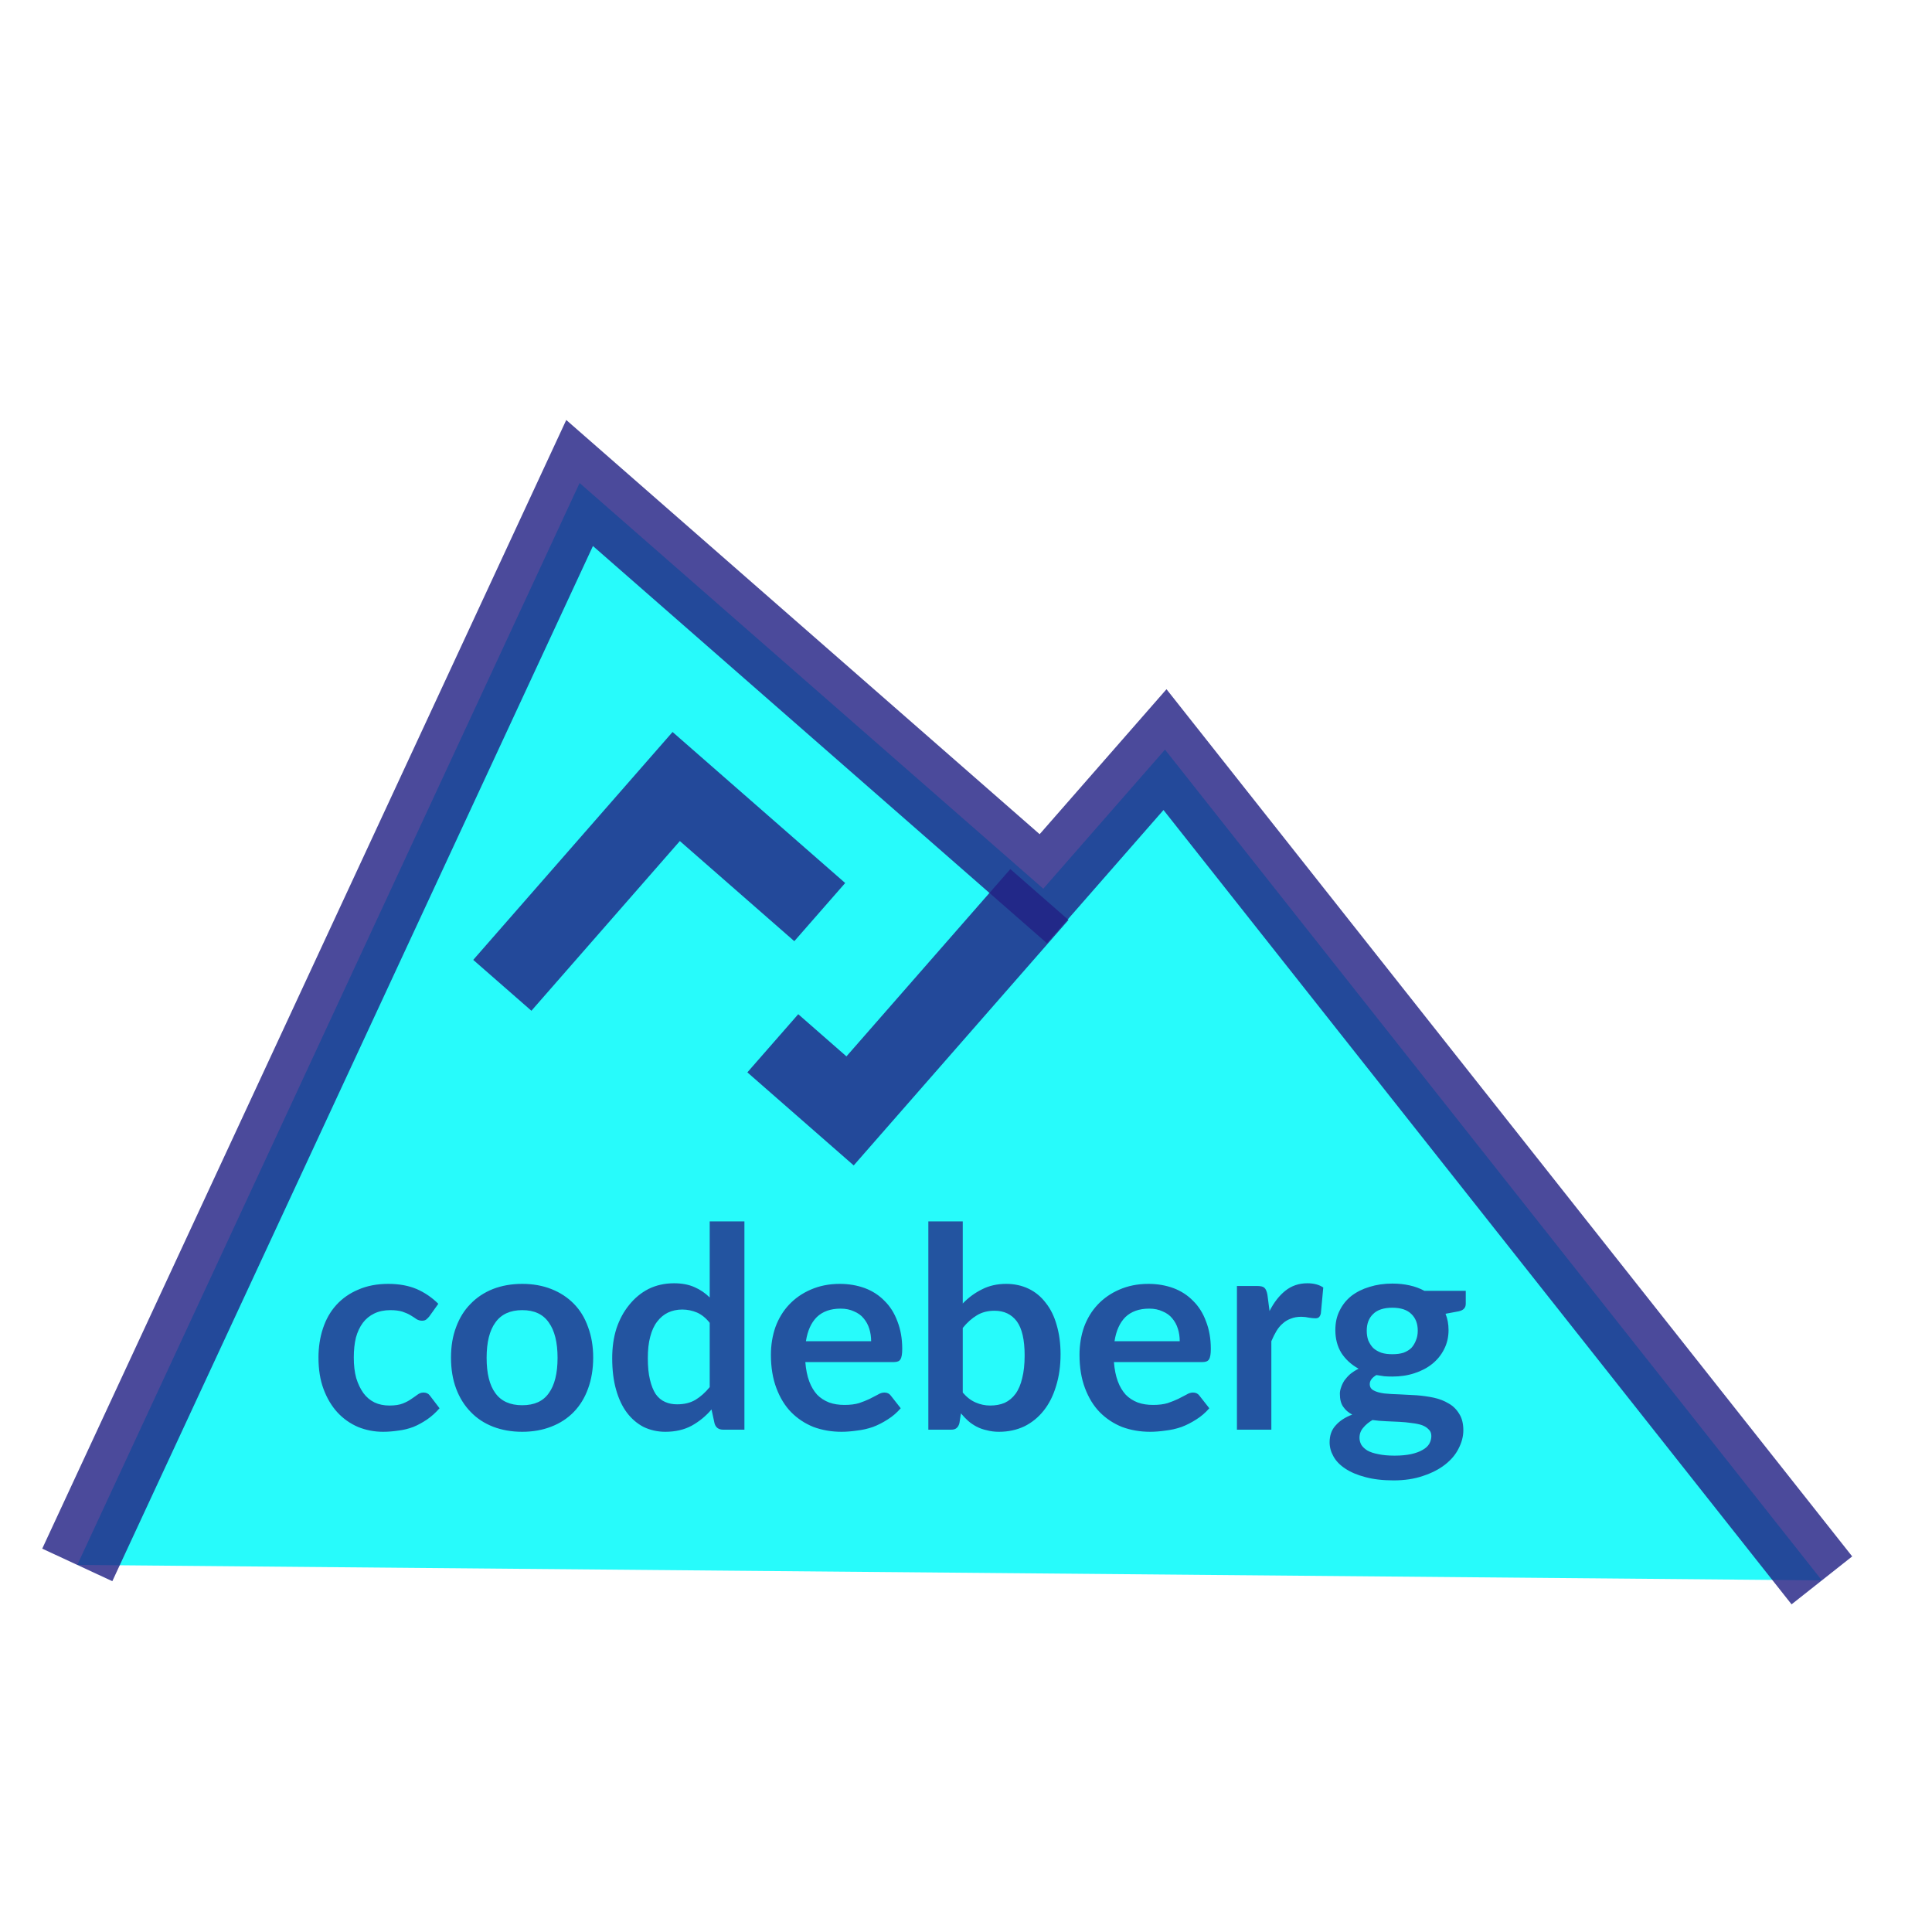
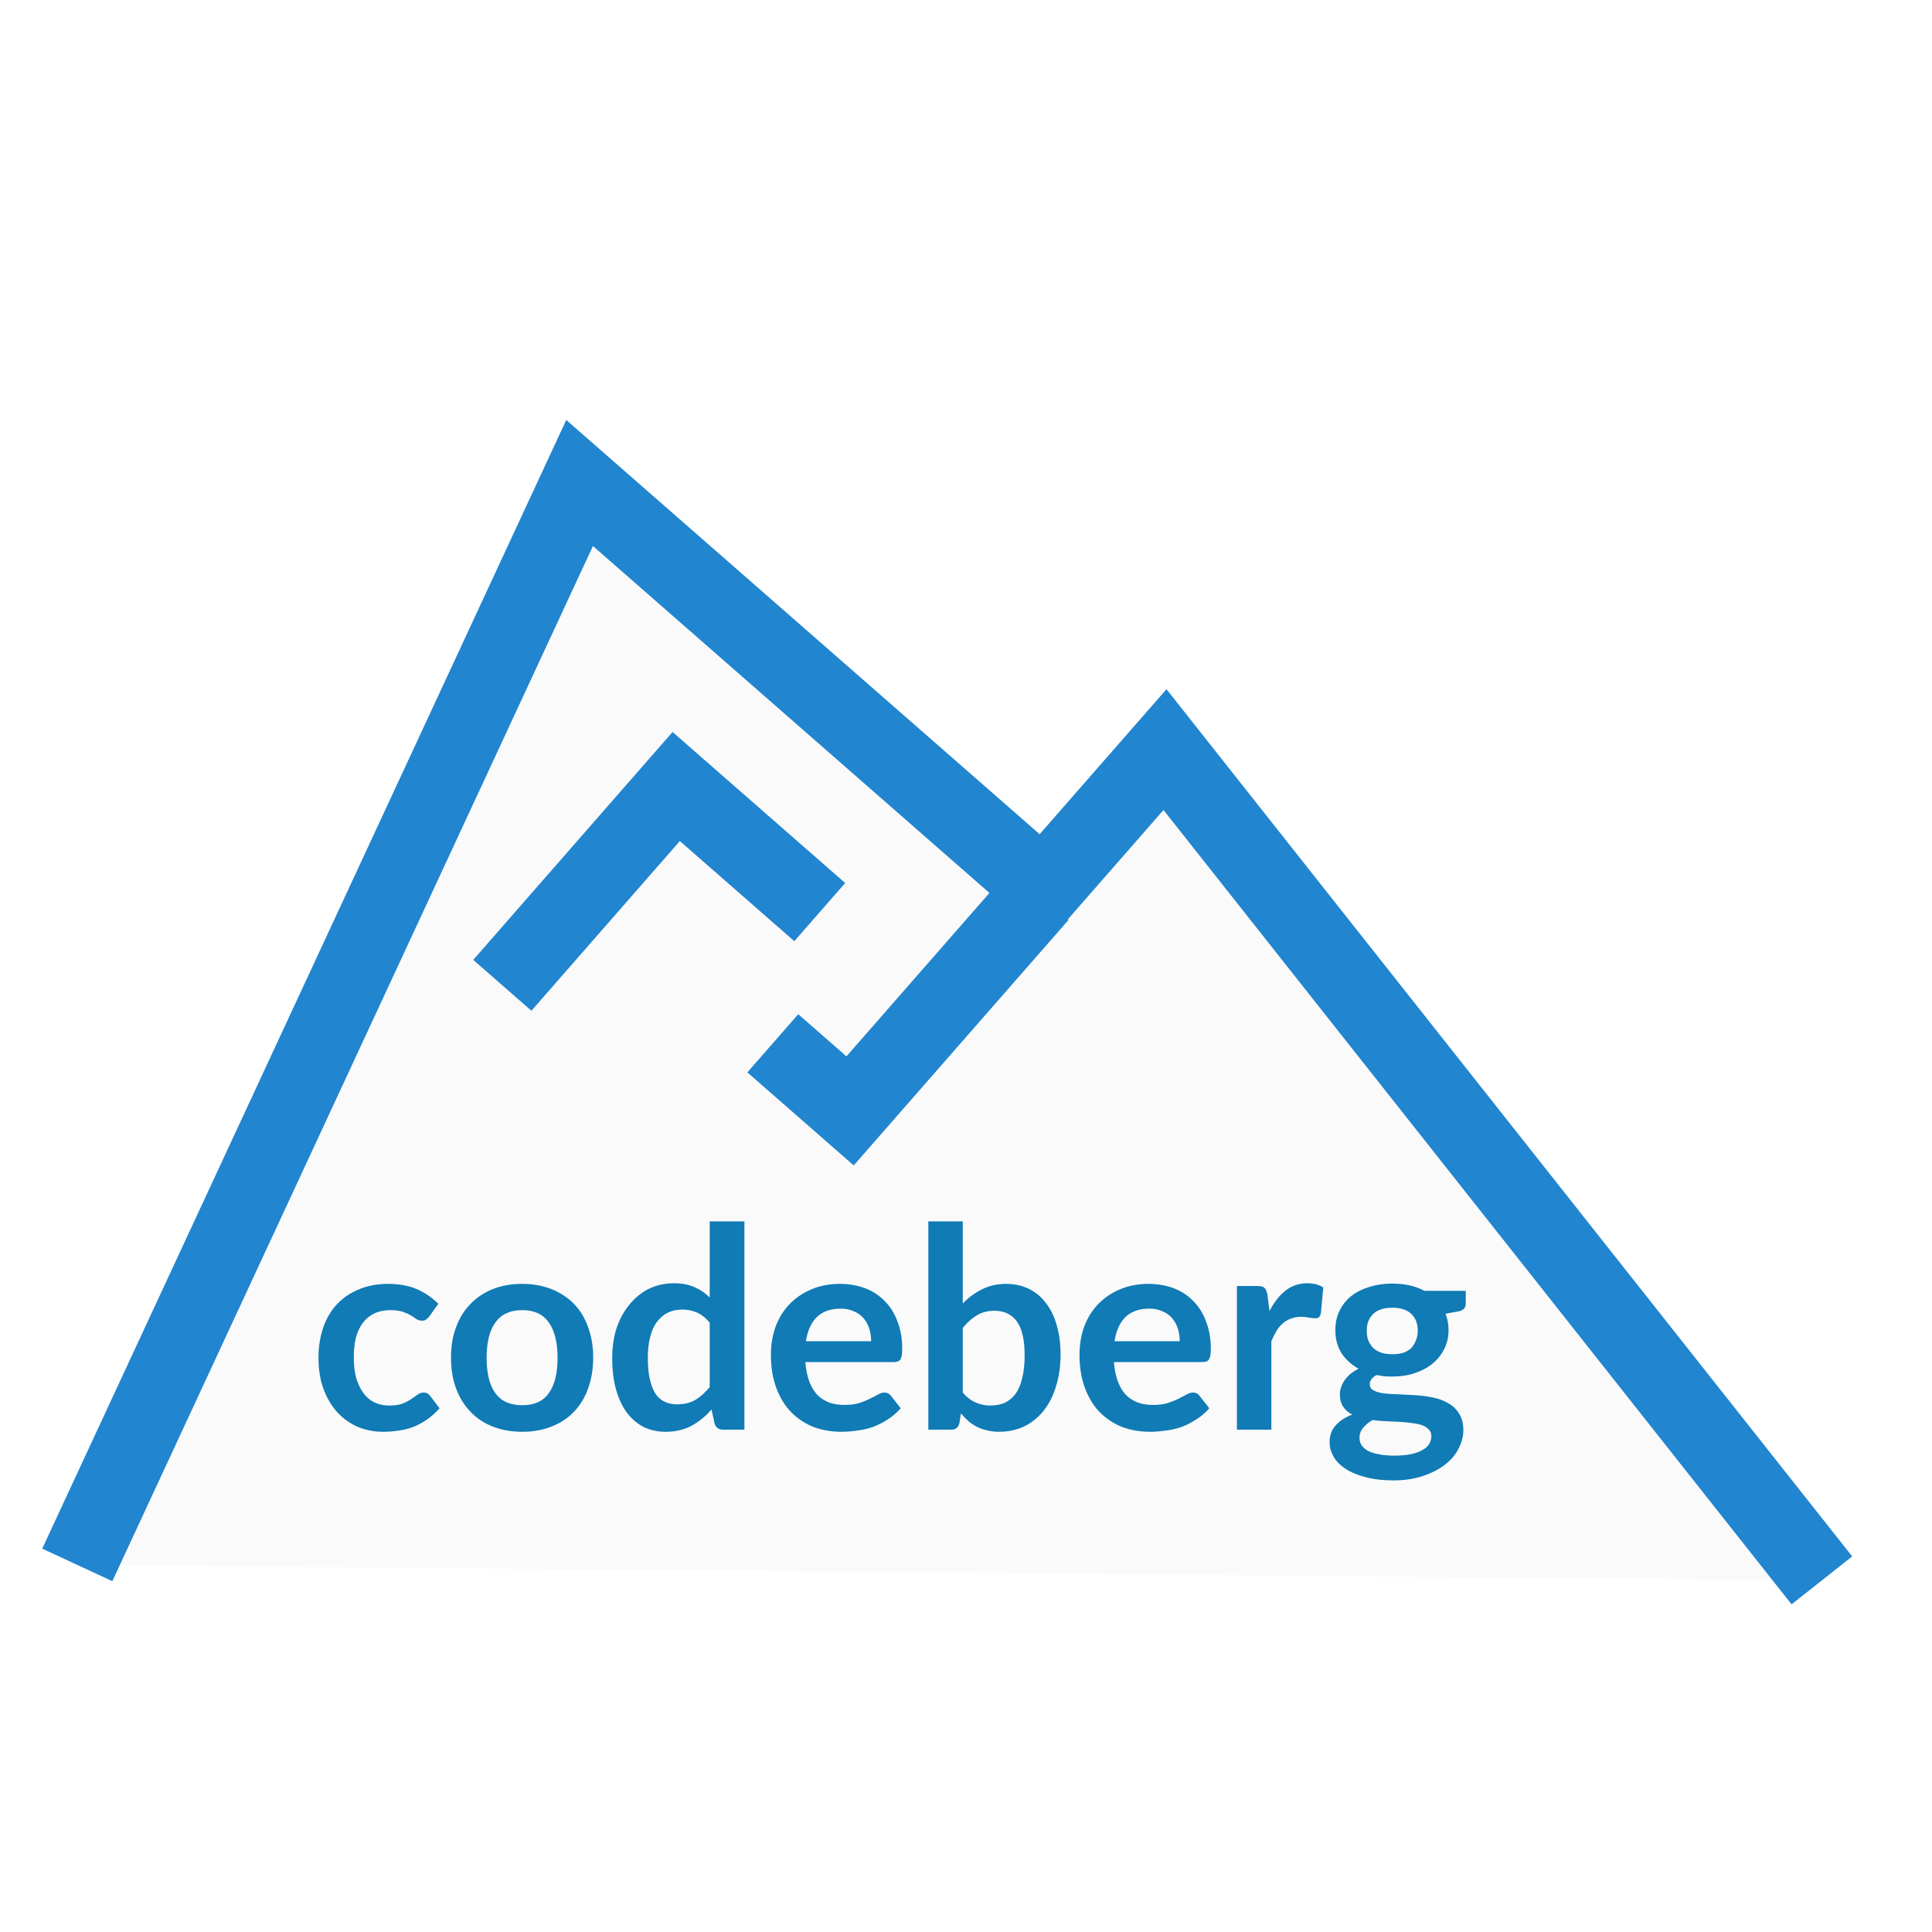
<svg xmlns="http://www.w3.org/2000/svg" version="1.1" width="24" height="24" viewBox="0 0 100 58">
-   <path d="M4 60L30 4l24 21 6.3-7.2 34 43" stroke="#232185d0" stroke-width="4" fill="#23fafafa" />
-   <path d="M26 30l9-10.29 7.43 6.5M40 33l4 3.5 9.8-11.2" stroke="#232185d0" stroke-width="4" fill="none" />
-   <text x="16" y="53" font-family="Lato" font-weight="bold" font-size="14.5" fill="#23107BB5">codeberg</text>
+   <path d="M4 60L30 4l24 21 6.3-7.2 34 43" stroke="#2185d0" stroke-width="4" fill="#fafafa" />
+   <path d="M26 30l9-10.29 7.43 6.5M40 33l4 3.5 9.8-11.2" stroke="#2185d0" stroke-width="4" fill="none" />
+   <text x="16" y="53" font-family="Lato" font-weight="bold" font-size="14.5" fill="#107BB5">codeberg</text>
</svg>
